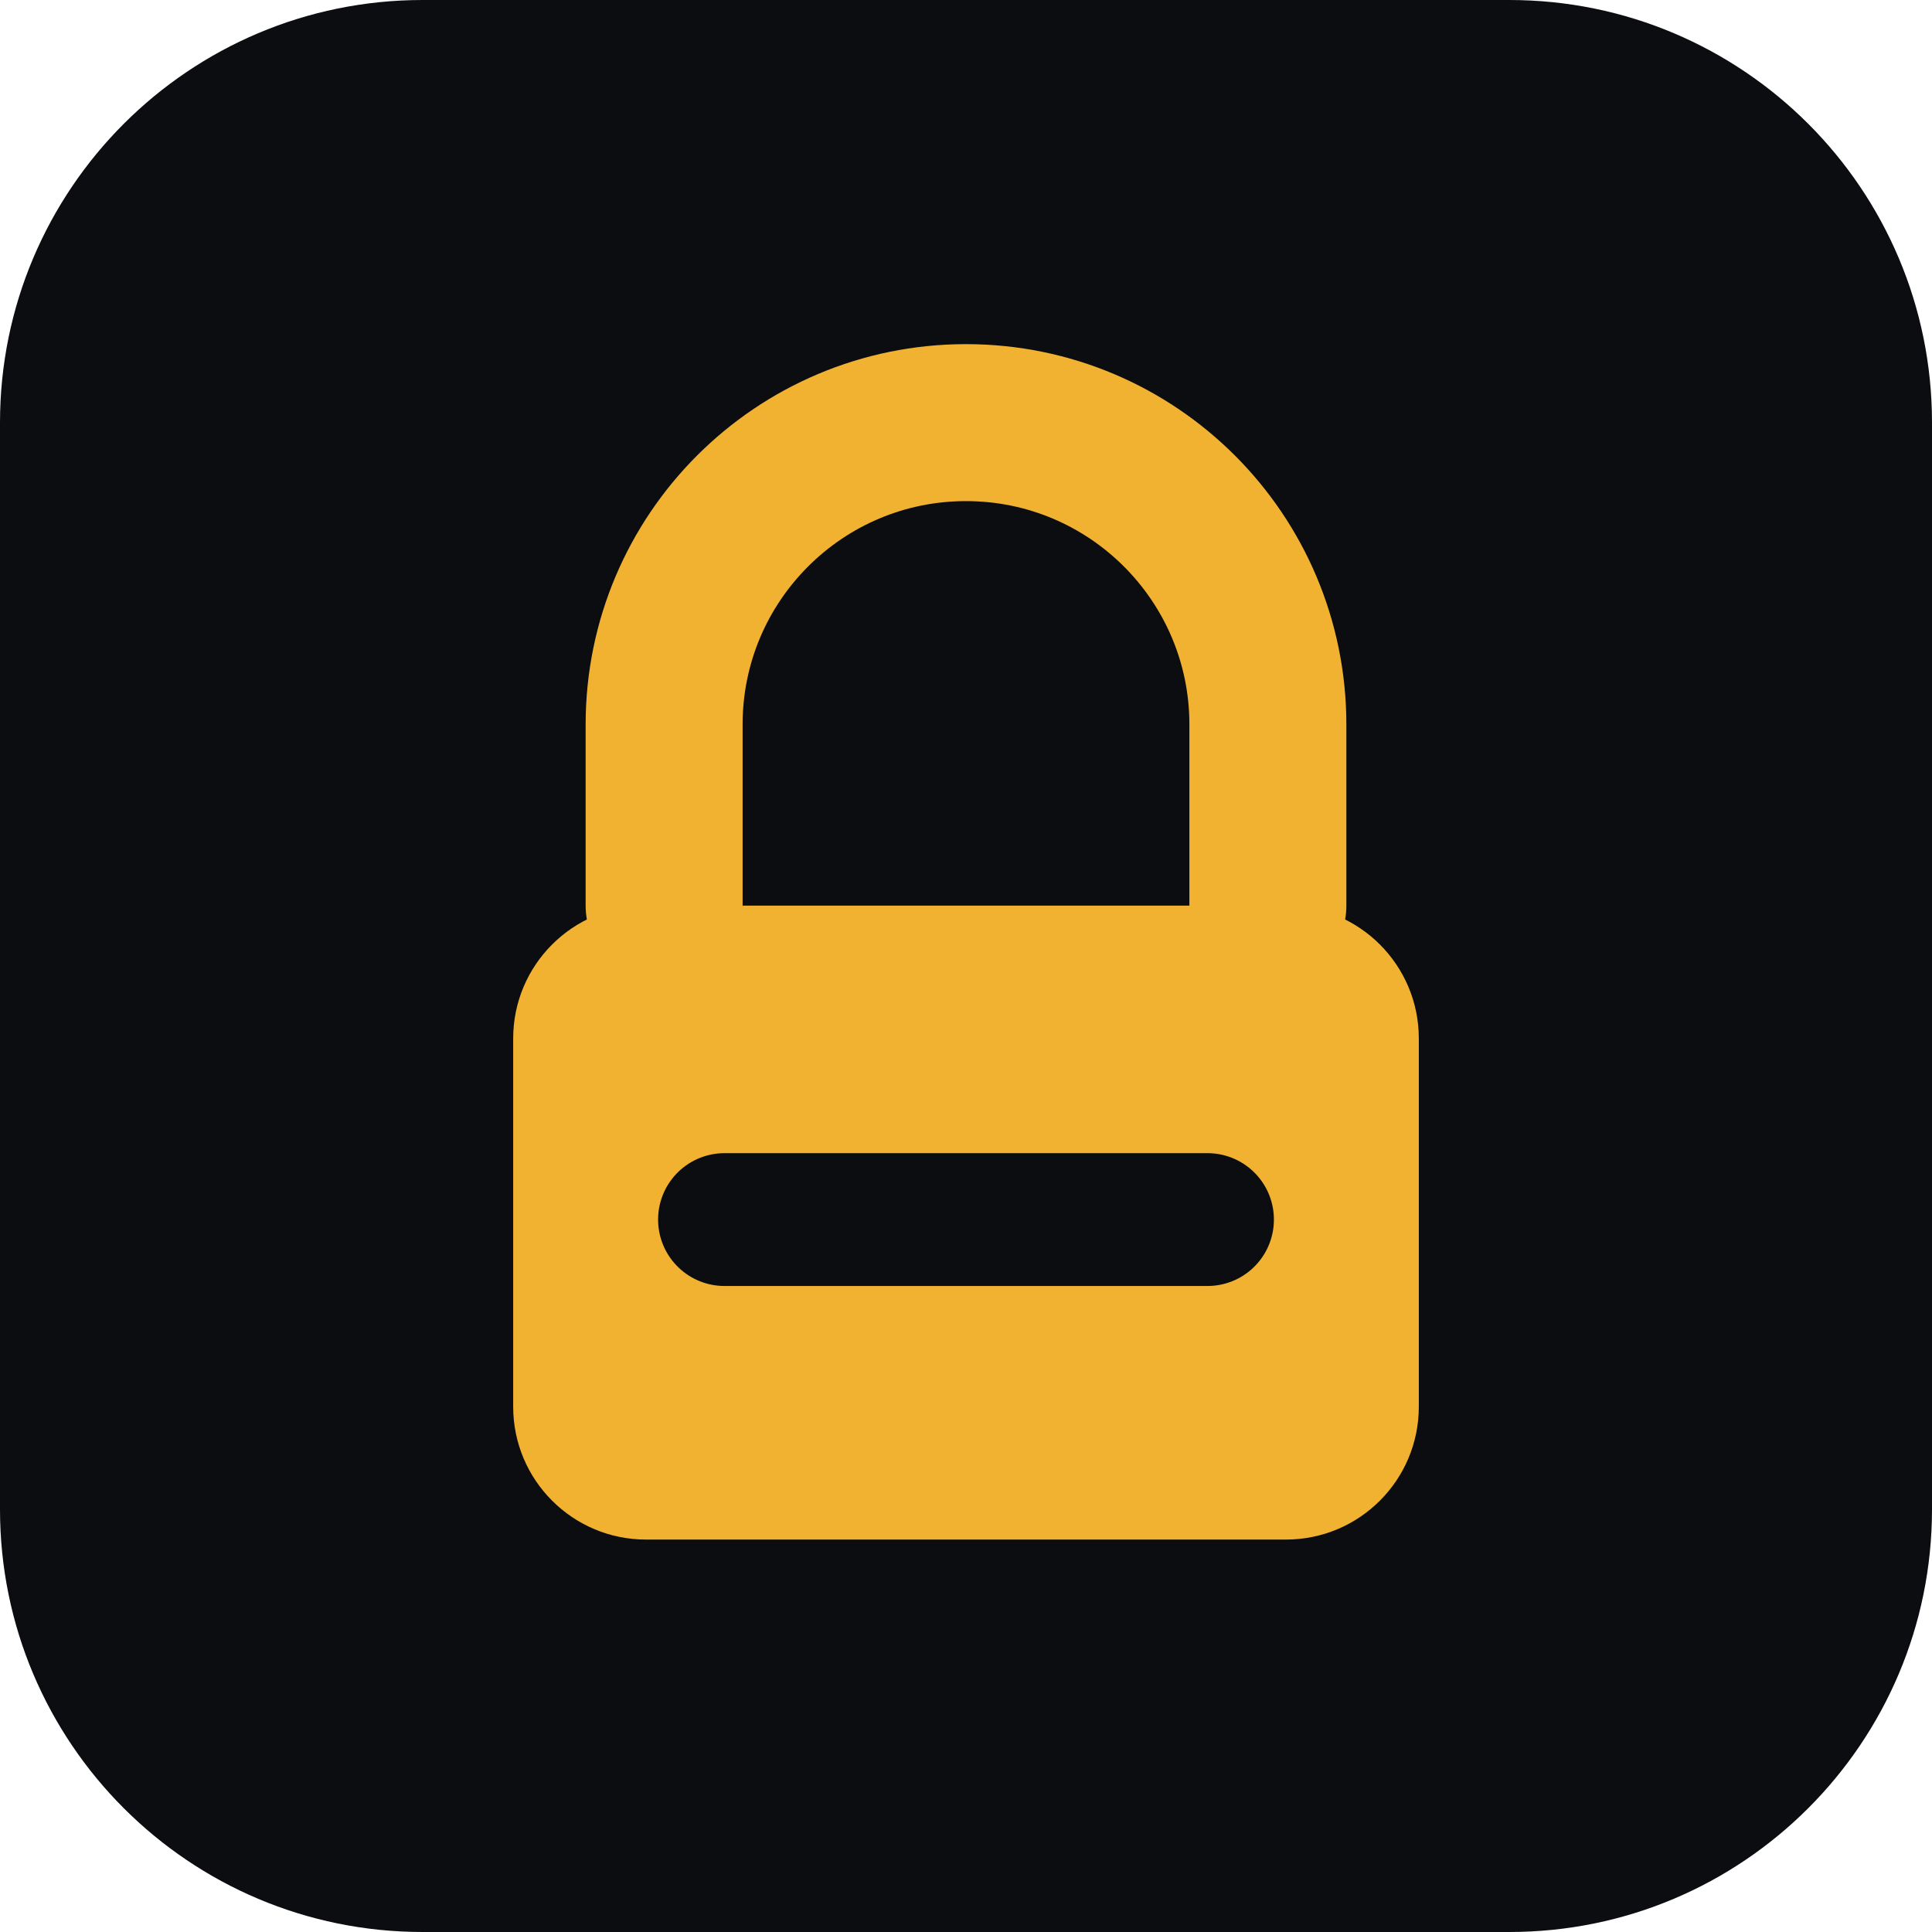
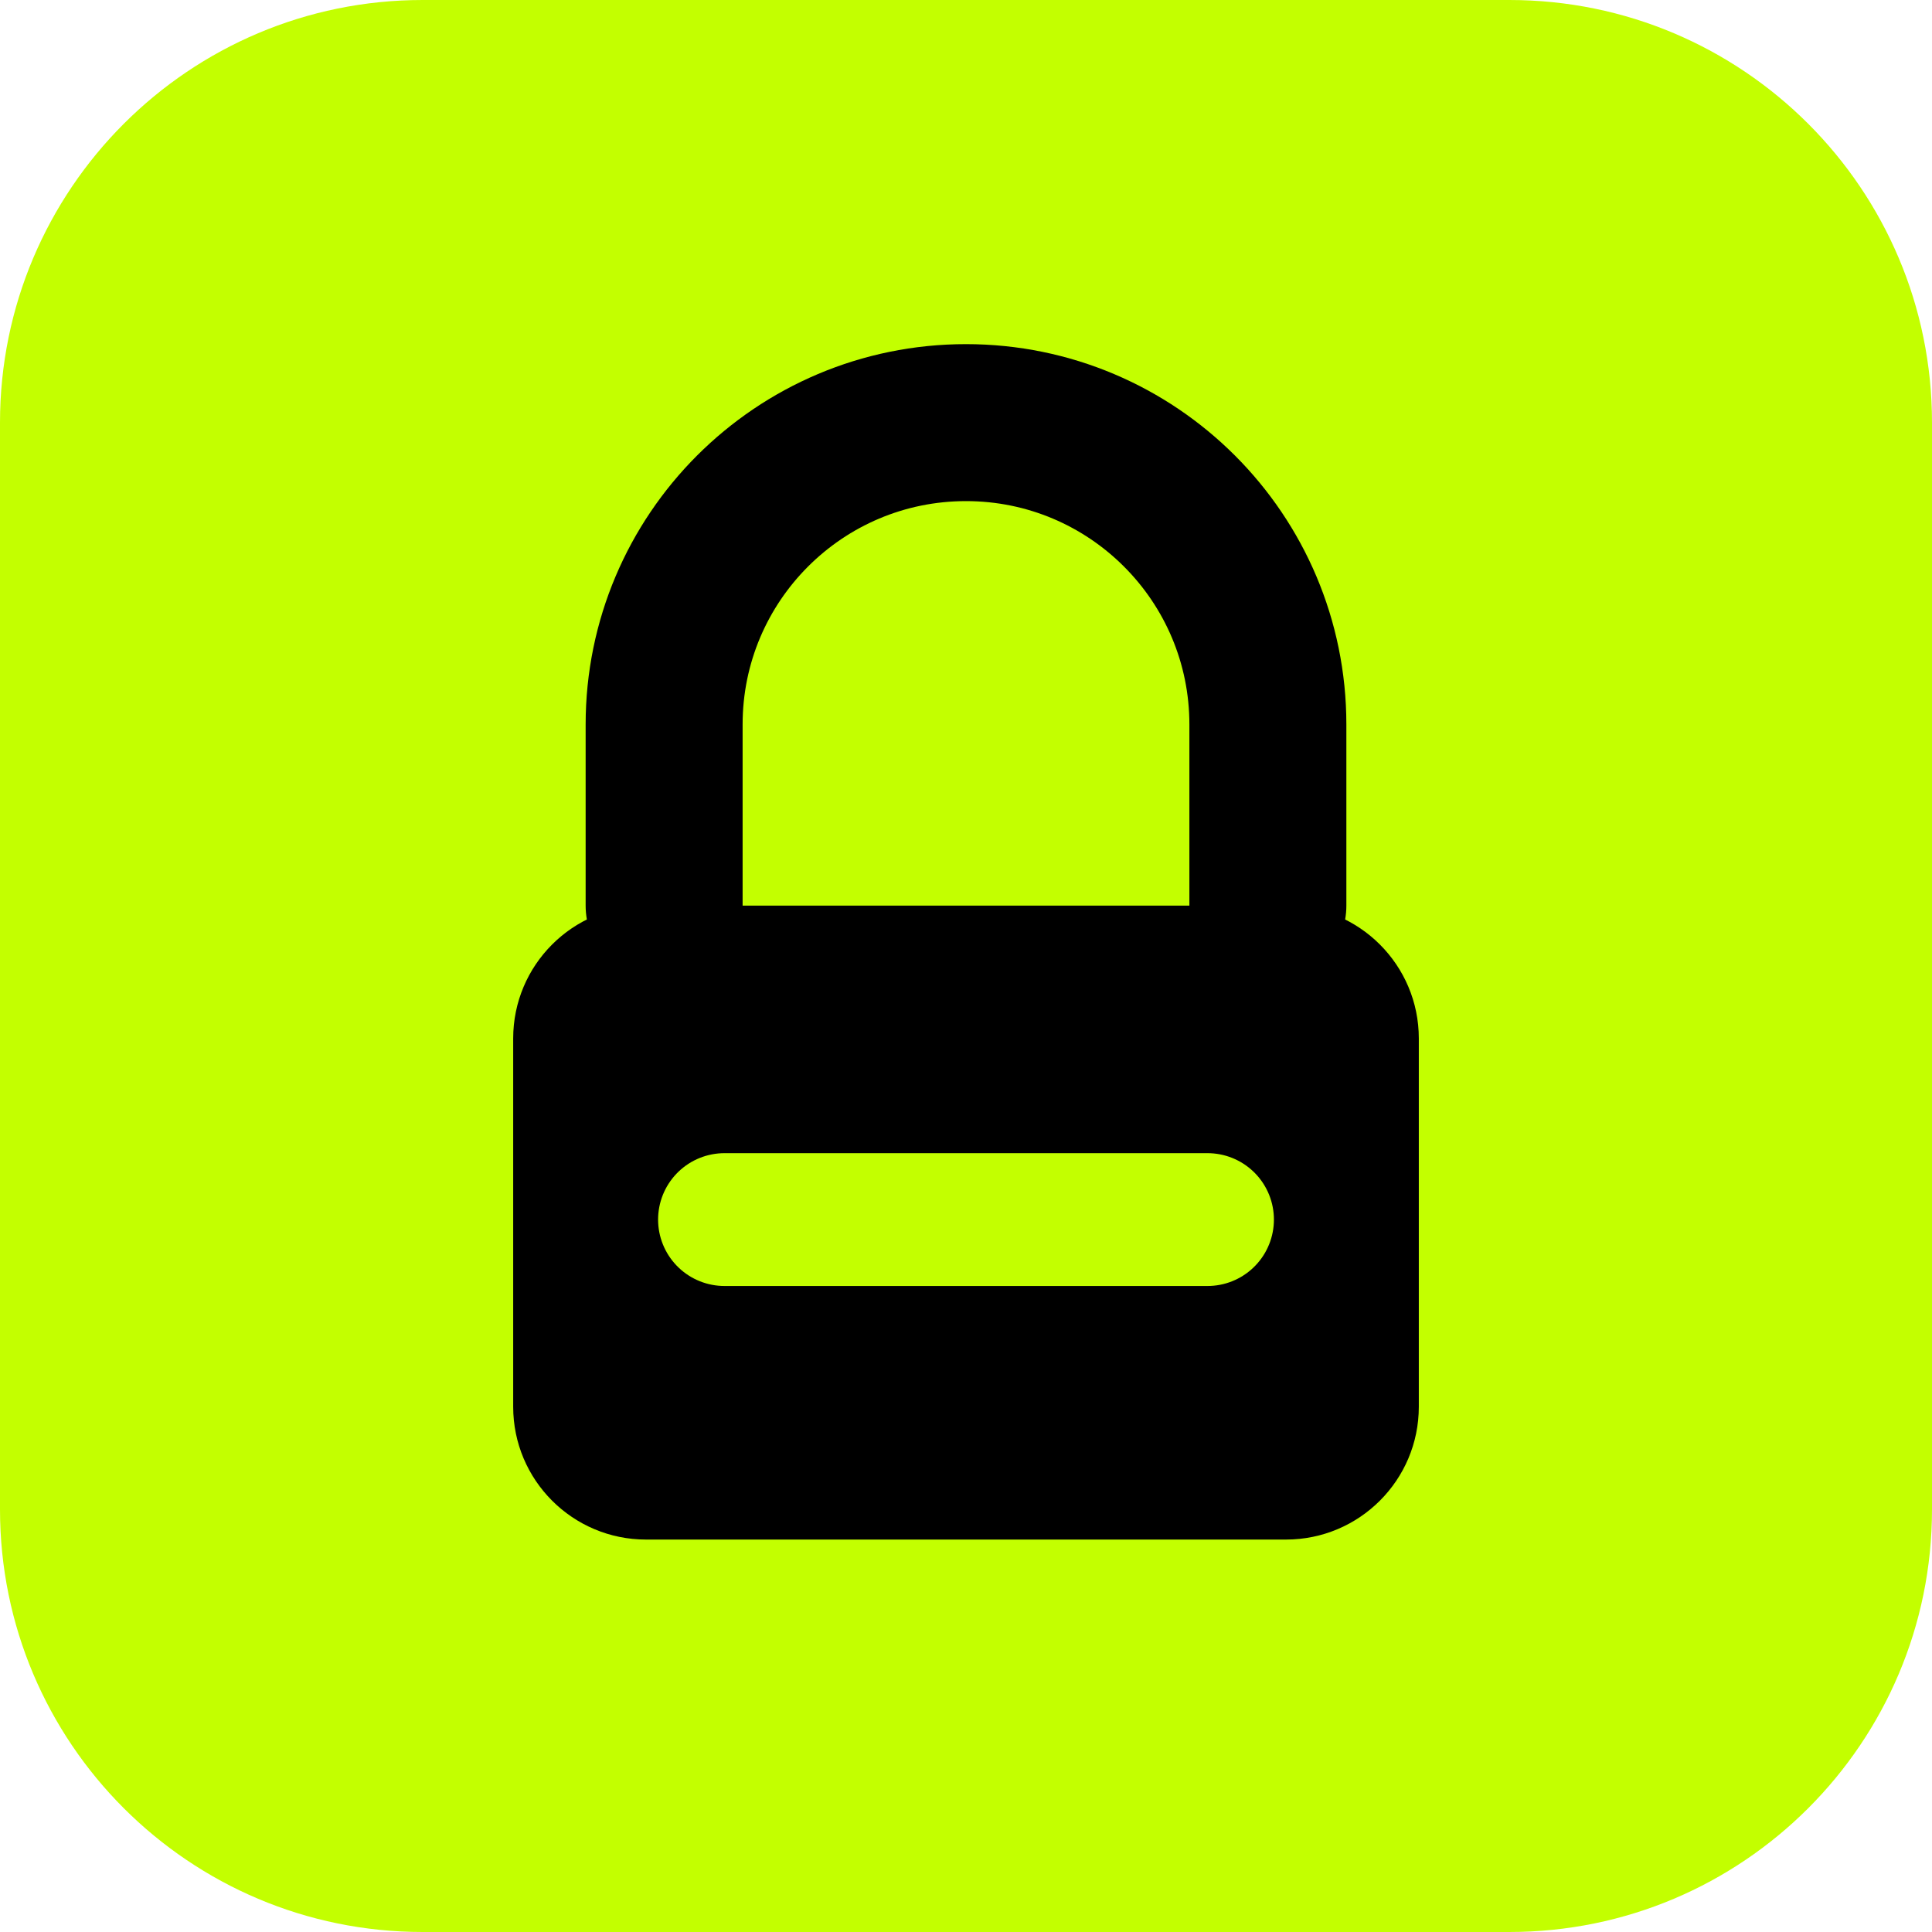
<svg xmlns="http://www.w3.org/2000/svg" viewBox="0 0 32 32" width="32" height="32">
-   <rect width="32" height="32" rx="7" fill="#0B0D10" />
-   <path d="M11 15V12a5 5 0 0 1 10 0v3" fill="none" stroke="#F2B231" stroke-width="2.6" stroke-linecap="round" />
-   <rect x="8.5" y="15" width="15" height="10.5" rx="2.2" fill="#F2B231" />
-   <path d="M12 20.2h8" stroke="#0B0D10" stroke-width="2.2" stroke-linecap="round" />
+   <rect width="32" height="32" rx="7" fill="#C3FF00" />
+   <path d="M11 15V12a5 5 0 0 1 10 0v3" fill="none" stroke="#000000" stroke-width="2.6" stroke-linecap="round" />
+   <rect x="8.5" y="15" width="15" height="10.5" rx="2.2" fill="#000000" />
+   <path d="M12 20.2h8" stroke="#C3FF00" stroke-width="2.2" stroke-linecap="round" />
</svg>
